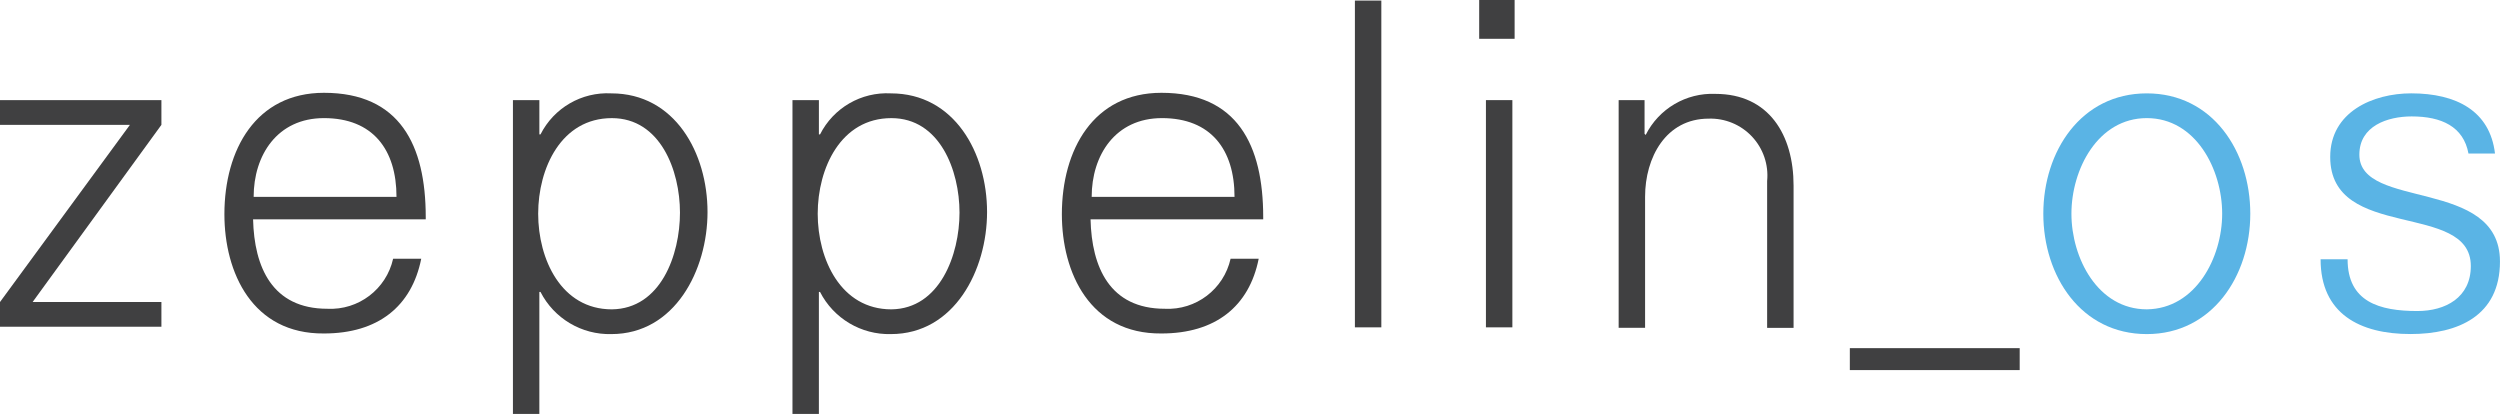
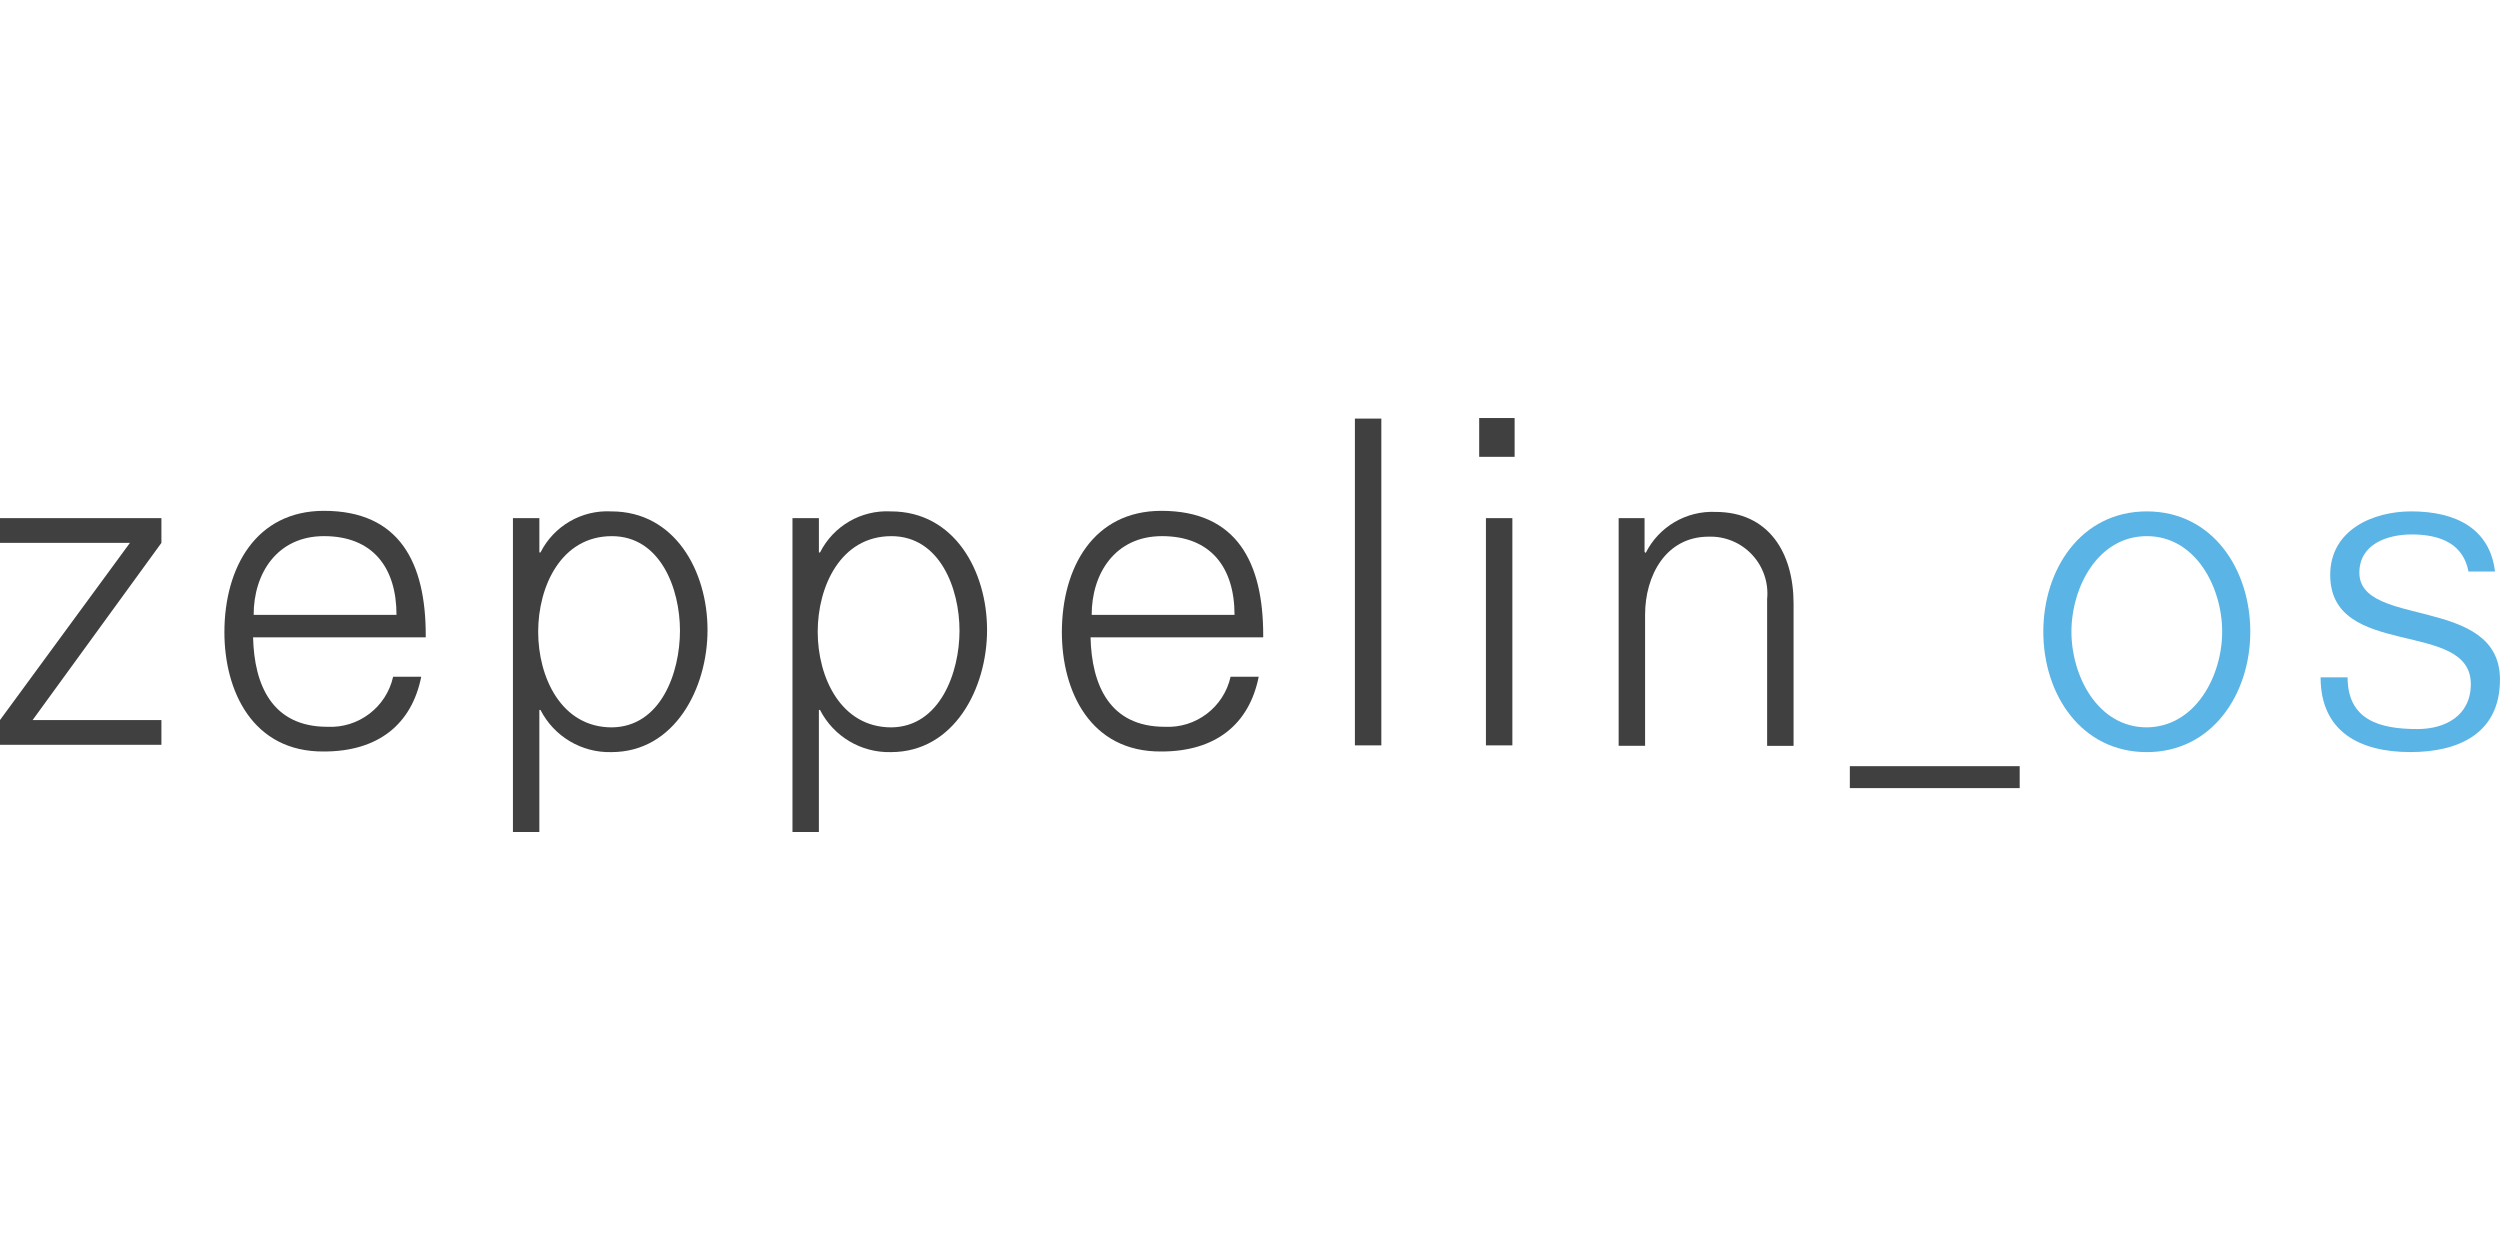
- <svg xmlns="http://www.w3.org/2000/svg" viewBox="444 3943 150.454 24.912">
+ <svg xmlns="http://www.w3.org/2000/svg" width="300px" height="150px" viewBox="444 3943 150.454 24.912">
  <defs>
    <style>
      .cls-1 {
        fill: #404041;
      }

      .cls-2 {
        fill: #5ab4e5;
      }
    </style>
  </defs>
  <g id="logo-zOS" transform="translate(1128.7 3435.6)">
    <g id="Group_287" data-name="Group 287" transform="translate(-684.7 507.4)">
      <path id="Path_238" data-name="Path 238" class="cls-1" d="M-684.7,537.351l7.819-10.662H-684.7V525.2h9.714v1.489l-7.751,10.662h7.751v1.489H-684.7Z" transform="translate(684.7 -519.175)" />
      <path id="Path_239" data-name="Path 239" class="cls-1" d="M-644.8,531.211c0-3.893,1.9-7.311,5.991-7.311,4.569,0,6.126,3.148,6.126,7.48v.135h-10.391c.068,2.877,1.151,5.382,4.468,5.382a3.859,3.859,0,0,0,3.96-3.013h1.692c-.575,2.877-2.606,4.5-5.856,4.5C-643.108,538.421-644.8,534.731-644.8,531.211Zm10.357-1.049c0-2.843-1.422-4.739-4.366-4.739-2.809,0-4.231,2.234-4.231,4.739Z" transform="translate(658.305 -518.315)" />
      <path id="Path_240" data-name="Path 240" class="cls-1" d="M-593.5,524.406h1.591v2.065h.068A4.506,4.506,0,0,1-587.577,524c3.825,0,5.788,3.588,5.788,7.142,0,3.486-1.963,7.345-5.788,7.345a4.657,4.657,0,0,1-4.265-2.539h-.068v7.345H-593.5Zm10.053,6.77c0-2.539-1.185-5.686-4.1-5.686-3.046,0-4.434,3.012-4.434,5.754s1.388,5.754,4.434,5.754C-584.6,536.964-583.447,533.714-583.447,531.176Z" transform="translate(624.369 -518.381)" />
      <path id="Path_241" data-name="Path 241" class="cls-1" d="M-543.8,524.406h1.591v2.065h.068A4.506,4.506,0,0,1-537.877,524c3.825,0,5.788,3.588,5.788,7.142,0,3.486-1.963,7.345-5.788,7.345a4.657,4.657,0,0,1-4.265-2.539h-.068v7.345H-543.8Zm10.053,6.77c0-2.539-1.185-5.686-4.1-5.686-3.046,0-4.434,3.012-4.434,5.754s1.388,5.754,4.434,5.754C-534.932,536.964-533.747,533.714-533.747,531.176Z" transform="translate(591.492 -518.381)" />
      <path id="Path_242" data-name="Path 242" class="cls-1" d="M-495.9,531.211c0-3.893,1.9-7.311,5.991-7.311,4.569,0,6.126,3.148,6.126,7.48v.135h-10.391c.068,2.877,1.151,5.382,4.468,5.382a3.859,3.859,0,0,0,3.96-3.013h1.692c-.575,2.877-2.606,4.5-5.856,4.5C-494.208,538.421-495.9,534.731-495.9,531.211Zm10.391-1.049c0-2.843-1.422-4.739-4.366-4.739-2.809,0-4.231,2.234-4.231,4.739Z" transform="translate(559.805 -518.315)" />
      <path id="Path_243" data-name="Path 243" class="cls-1" d="M-443.8,507.5h1.591v19.666H-443.8Z" transform="translate(525.34 -507.466)" />
      <path id="Path_244" data-name="Path 244" class="cls-1" d="M-421.7,507.4h2.132v2.335H-421.7Zm.406,6.025h1.591V527.1h-1.591Z" transform="translate(510.72 -507.4)" />
      <path id="Path_245" data-name="Path 245" class="cls-1" d="M-397,524.472h1.591V526.5l.068.068a4.483,4.483,0,0,1,4.2-2.471c3.216,0,4.7,2.471,4.7,5.517v8.564h-1.591v-8.834a3.424,3.424,0,0,0-3.52-3.757c-2.572,0-3.825,2.336-3.825,4.7v7.887h-1.591V524.472Z" transform="translate(494.381 -518.447)" />
      <path id="Path_246" data-name="Path 246" class="cls-2" d="M-321.4,531.243c0-3.757,2.268-7.243,6.228-7.243s6.228,3.486,6.228,7.243-2.3,7.244-6.228,7.244C-319.132,538.487-321.4,535-321.4,531.243Zm10.764,0c0-2.674-1.591-5.754-4.536-5.754s-4.536,3.08-4.536,5.754,1.591,5.754,4.536,5.754C-312.227,536.964-310.636,533.884-310.636,531.243Z" transform="translate(444.37 -518.381)" />
      <path id="Path_247" data-name="Path 247" class="cls-2" d="M-272.1,533.985h1.625c0,2.572,1.929,3.114,4.2,3.114,1.692,0,3.216-.812,3.216-2.708,0-3.926-8.462-1.456-8.462-6.567,0-2.708,2.572-3.825,4.874-3.825,2.708,0,4.739,1.049,5.043,3.622H-263.2c-.3-1.625-1.625-2.234-3.419-2.234-1.455,0-3.148.575-3.148,2.3,0,3.351,8.462,1.354,8.462,6.431,0,3.283-2.539,4.366-5.382,4.366C-269.731,538.487-272.1,537.268-272.1,533.985Z" transform="translate(411.757 -518.381)" />
    </g>
    <g id="z_os" transform="translate(-573.374 528.352)">
      <path id="XMLID_67_" class="cls-1" d="M-355.8,569.3h10.222v1.32H-355.8Z" transform="translate(355.8 -569.3)" />
    </g>
  </g>
</svg>
